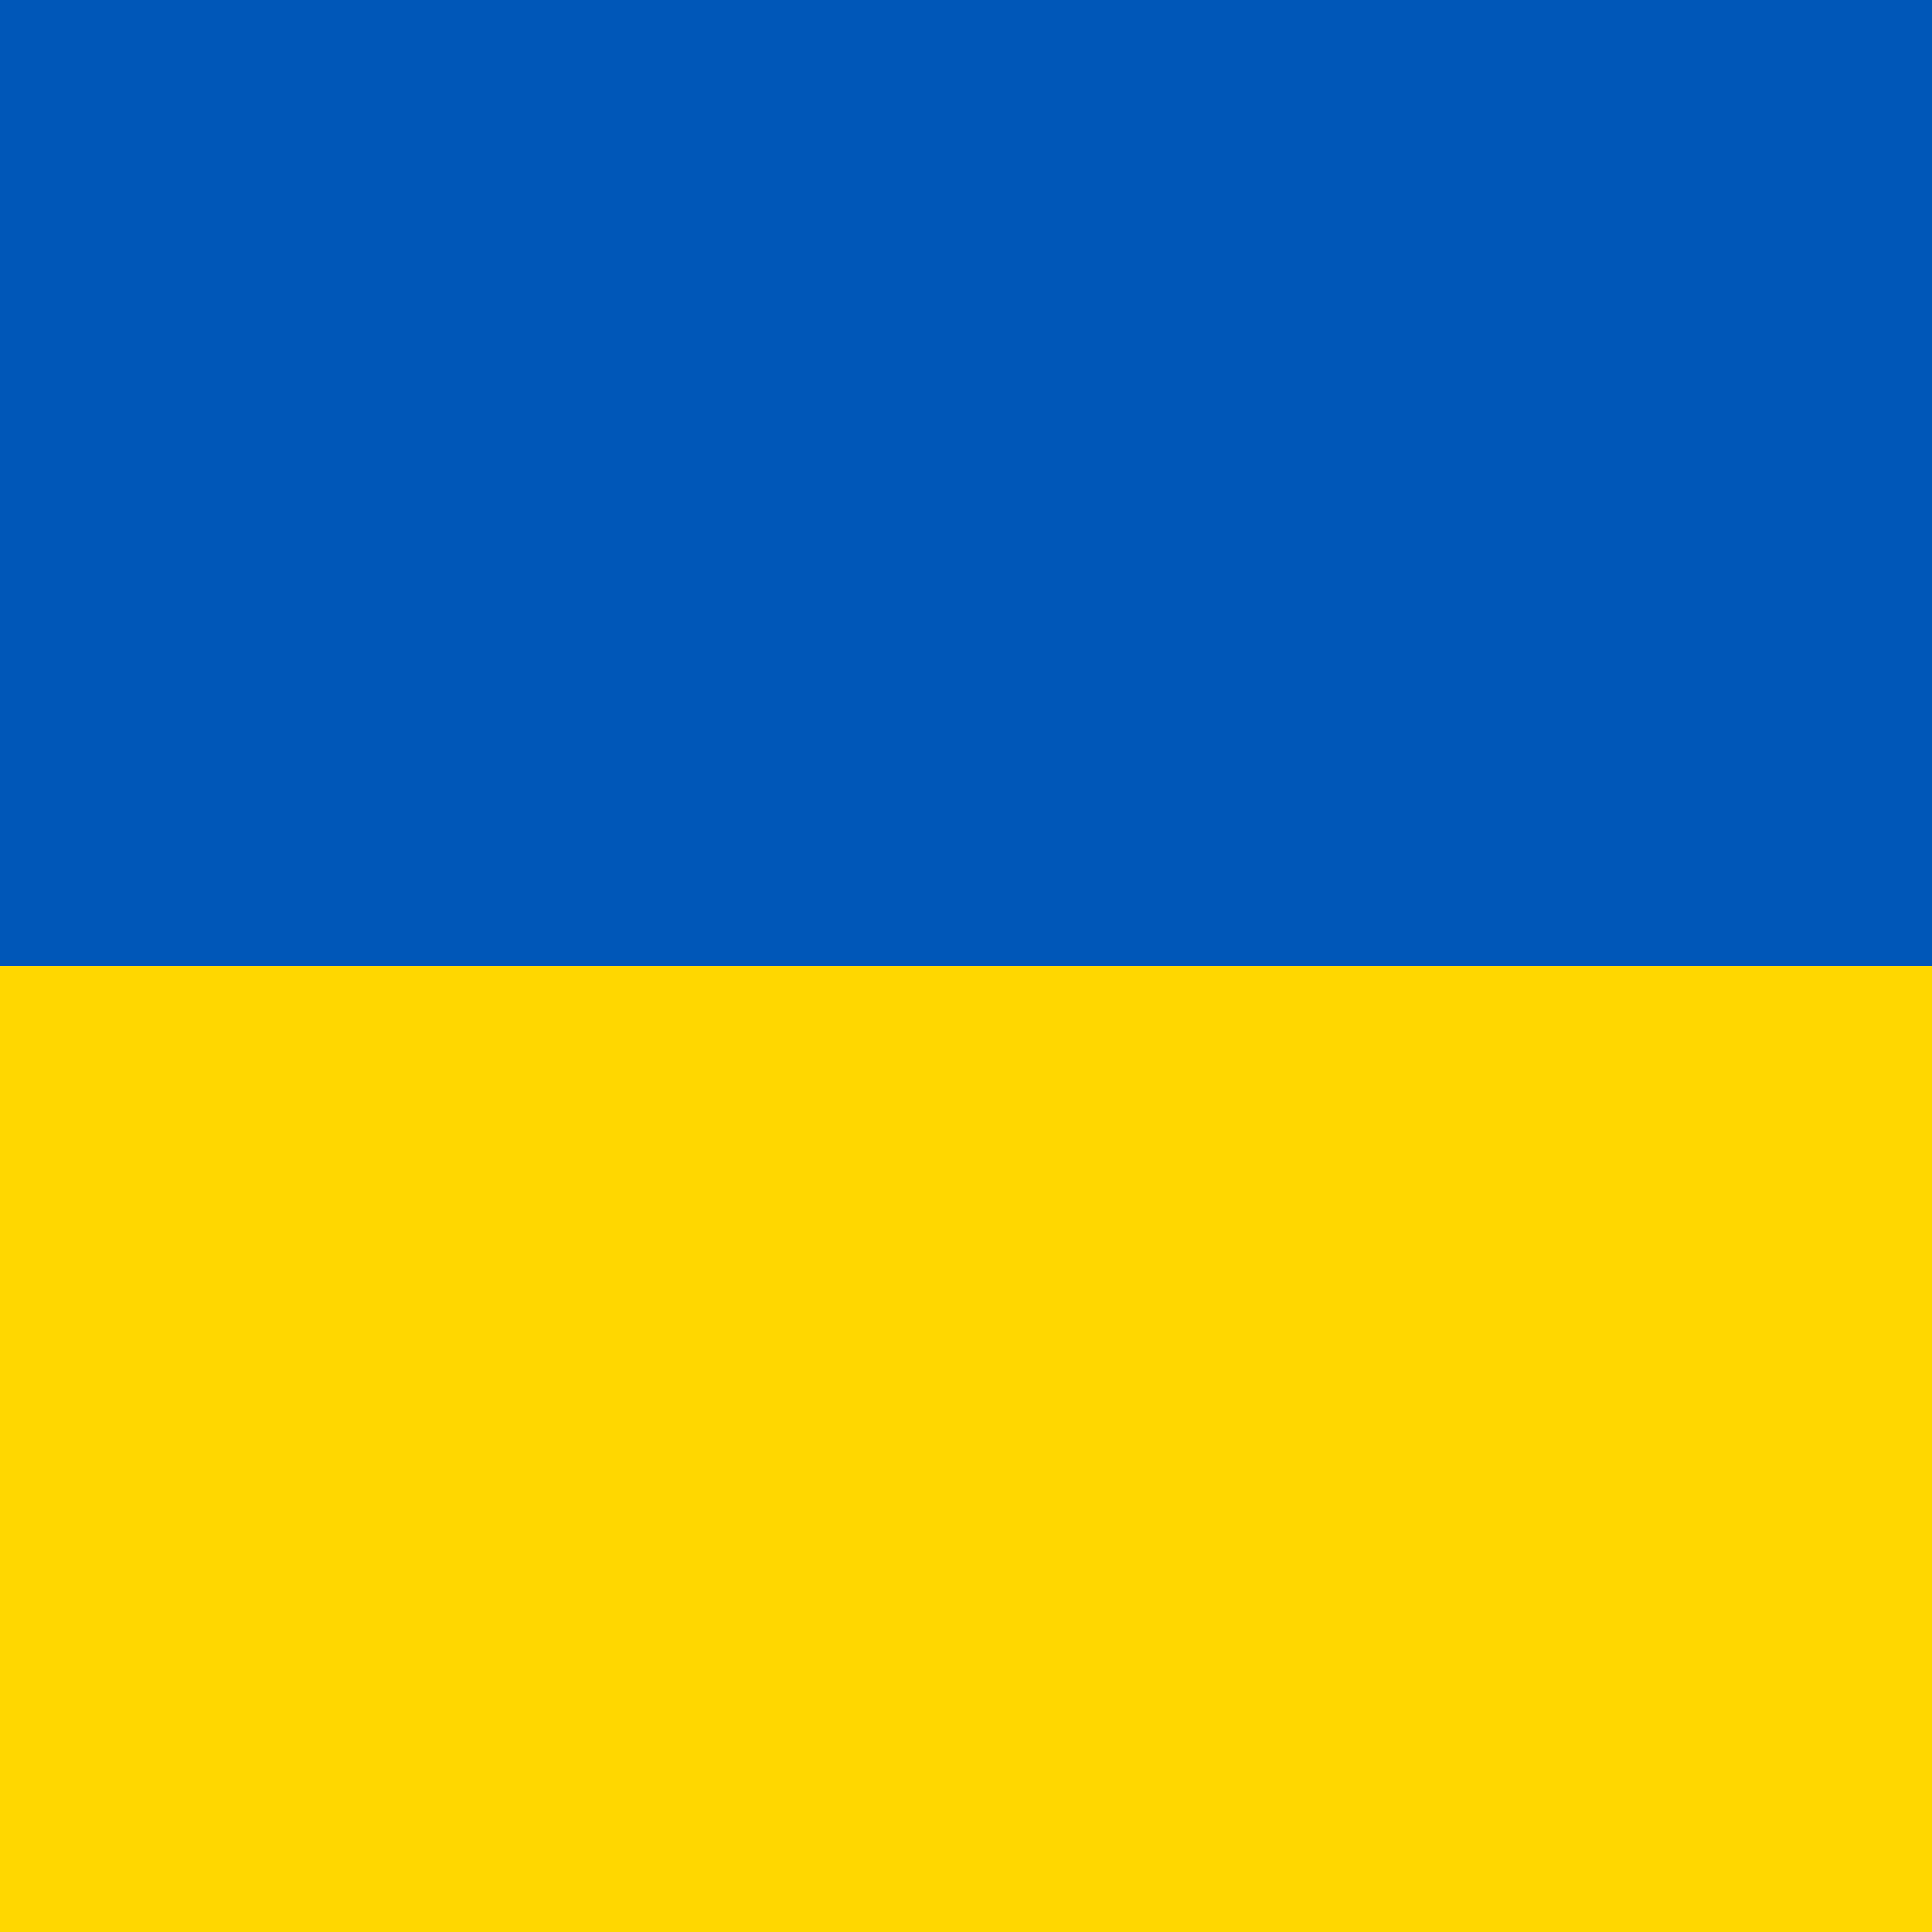
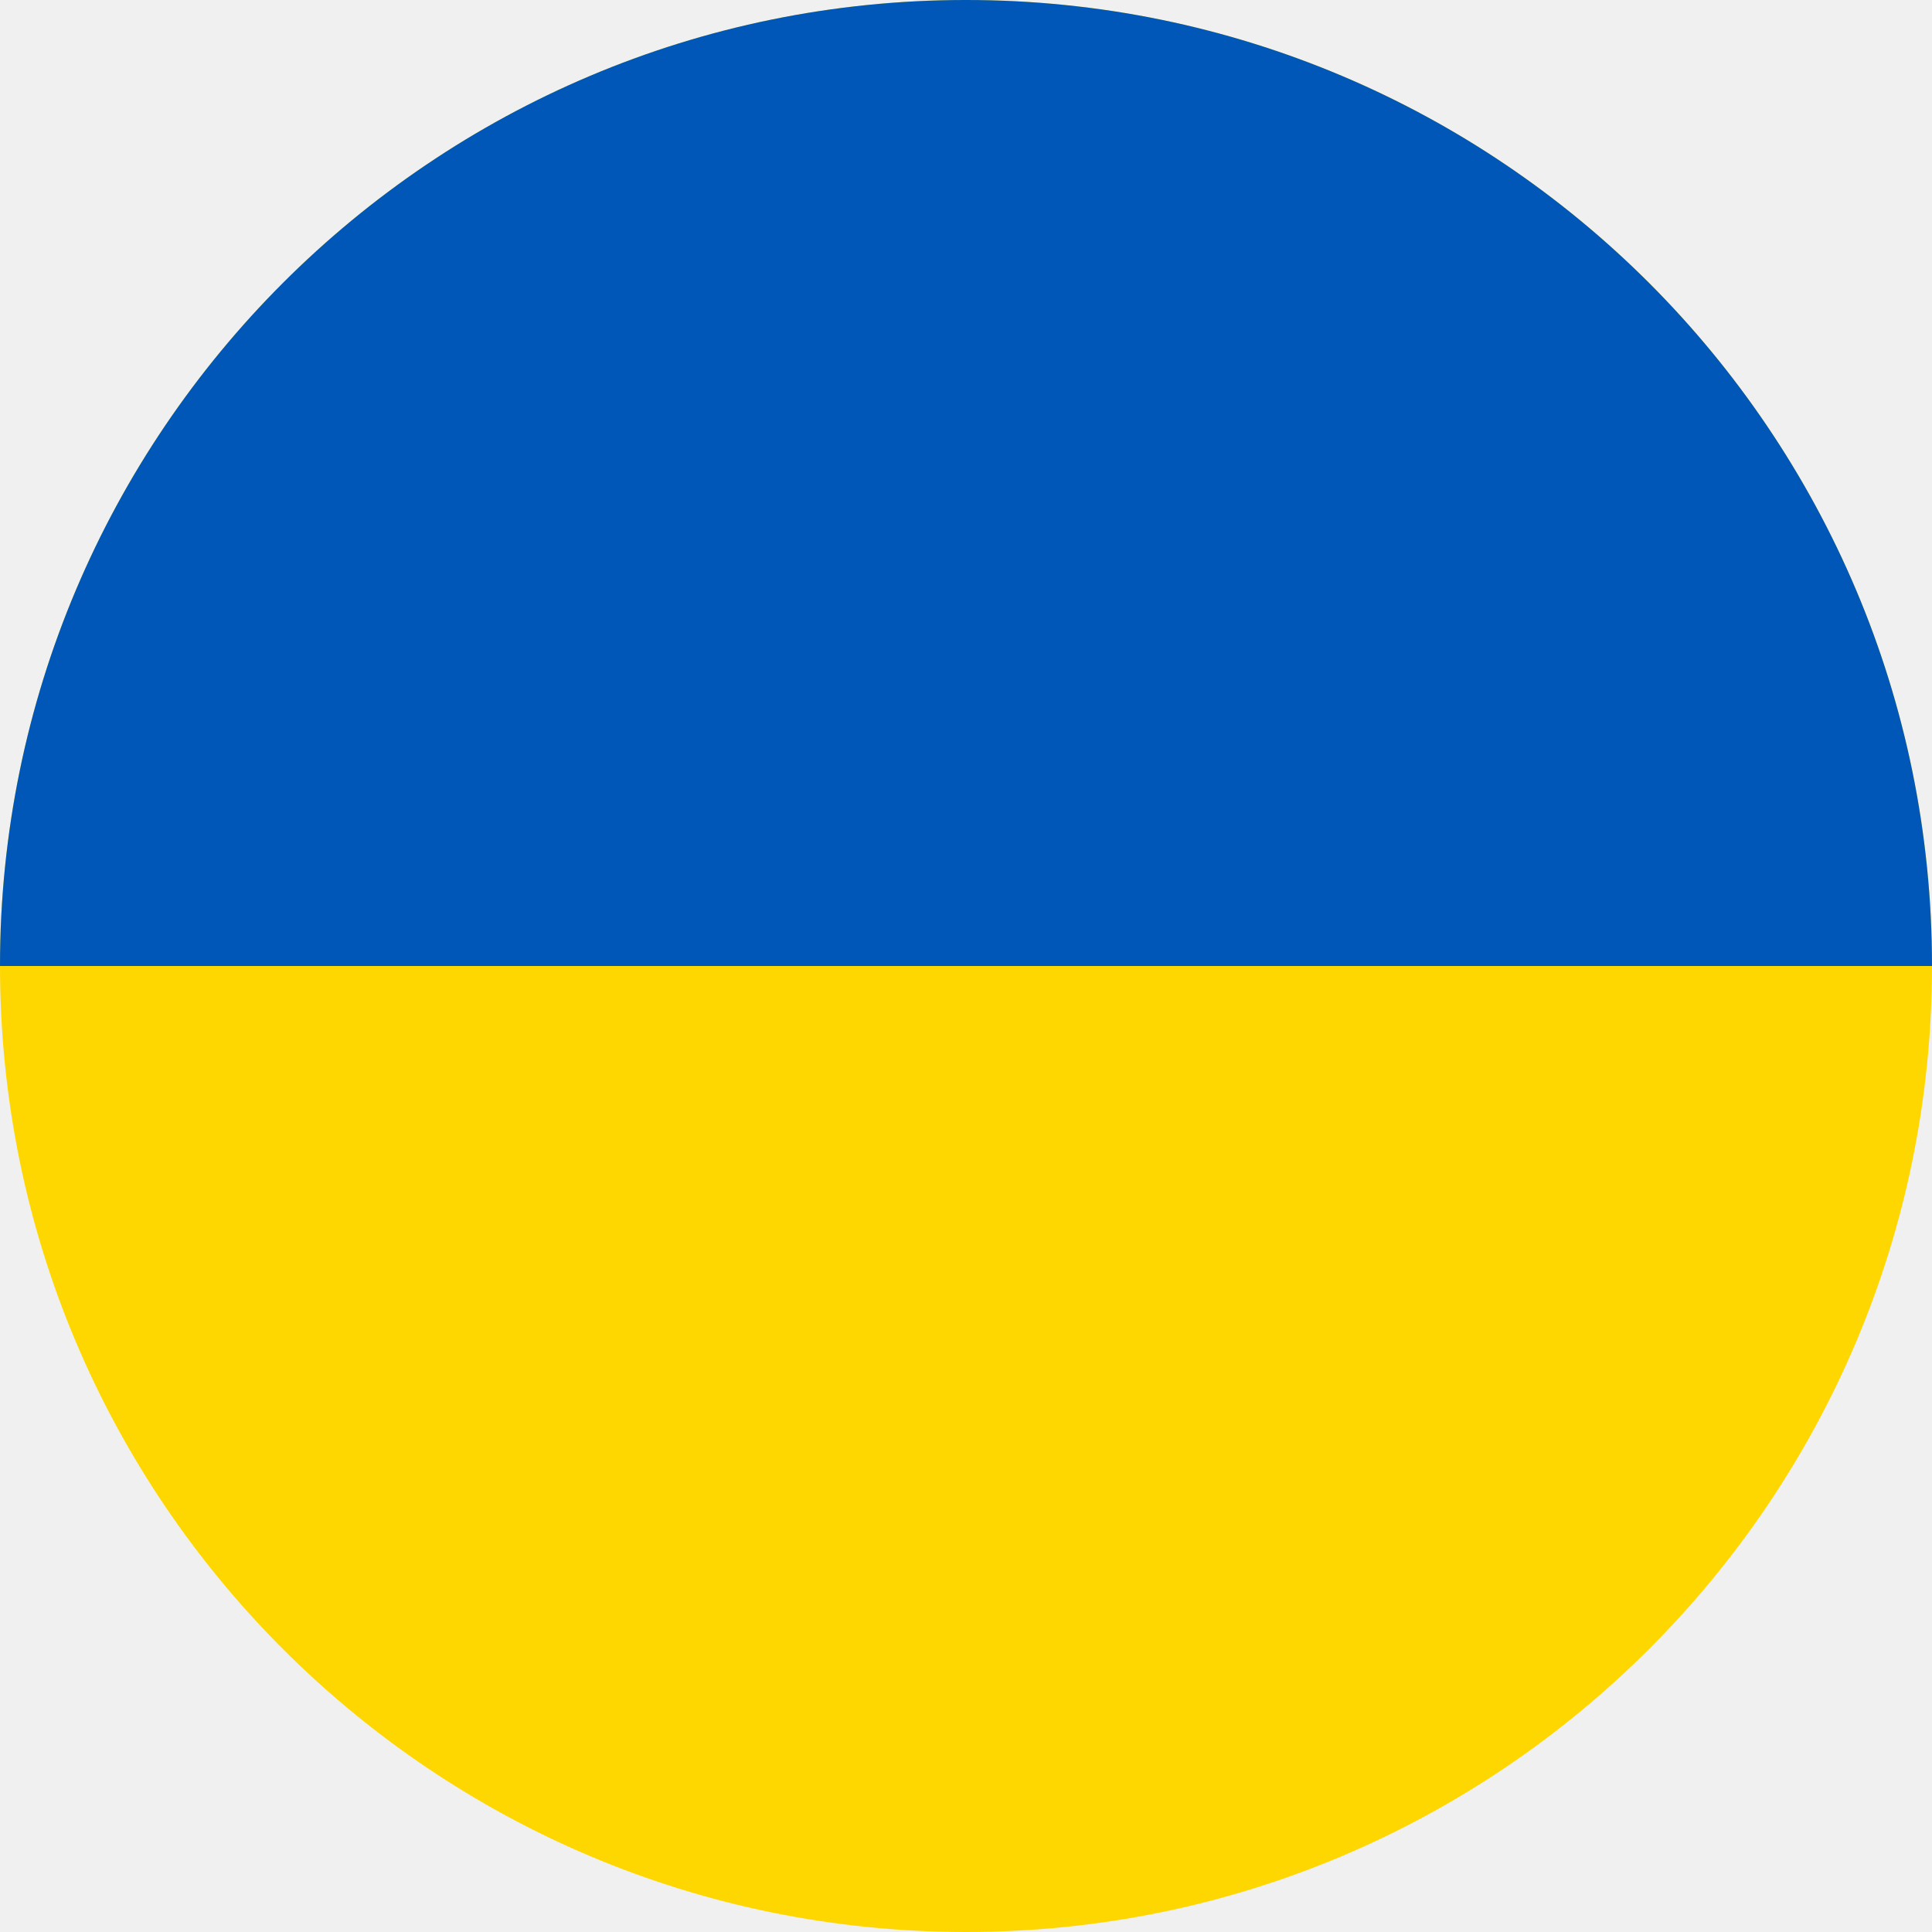
<svg xmlns="http://www.w3.org/2000/svg" width="24" height="24" viewBox="0 0 24 24" fill="none">
-   <path fill-rule="evenodd" clip-rule="evenodd" d="M0 0H24V24H0V0Z" fill="#FFD700" />
-   <path fill-rule="evenodd" clip-rule="evenodd" d="M0 0H24V12H0V0Z" fill="#0057B8" />
+   <g clip-path="url(#clip0_248_1072)">
+     <path fill-rule="evenodd" clip-rule="evenodd" d="M0 0H24V24H0V0Z" fill="#FFD700" />
+     <path fill-rule="evenodd" clip-rule="evenodd" d="M0 0H24V12H0V0Z" fill="#0057B8" />
+   </g>
+   <defs>
+     <clipPath id="clip0_248_1072">
+       <rect width="24" height="24" rx="12" fill="white" />
+     </clipPath>
+   </defs>
</svg>
